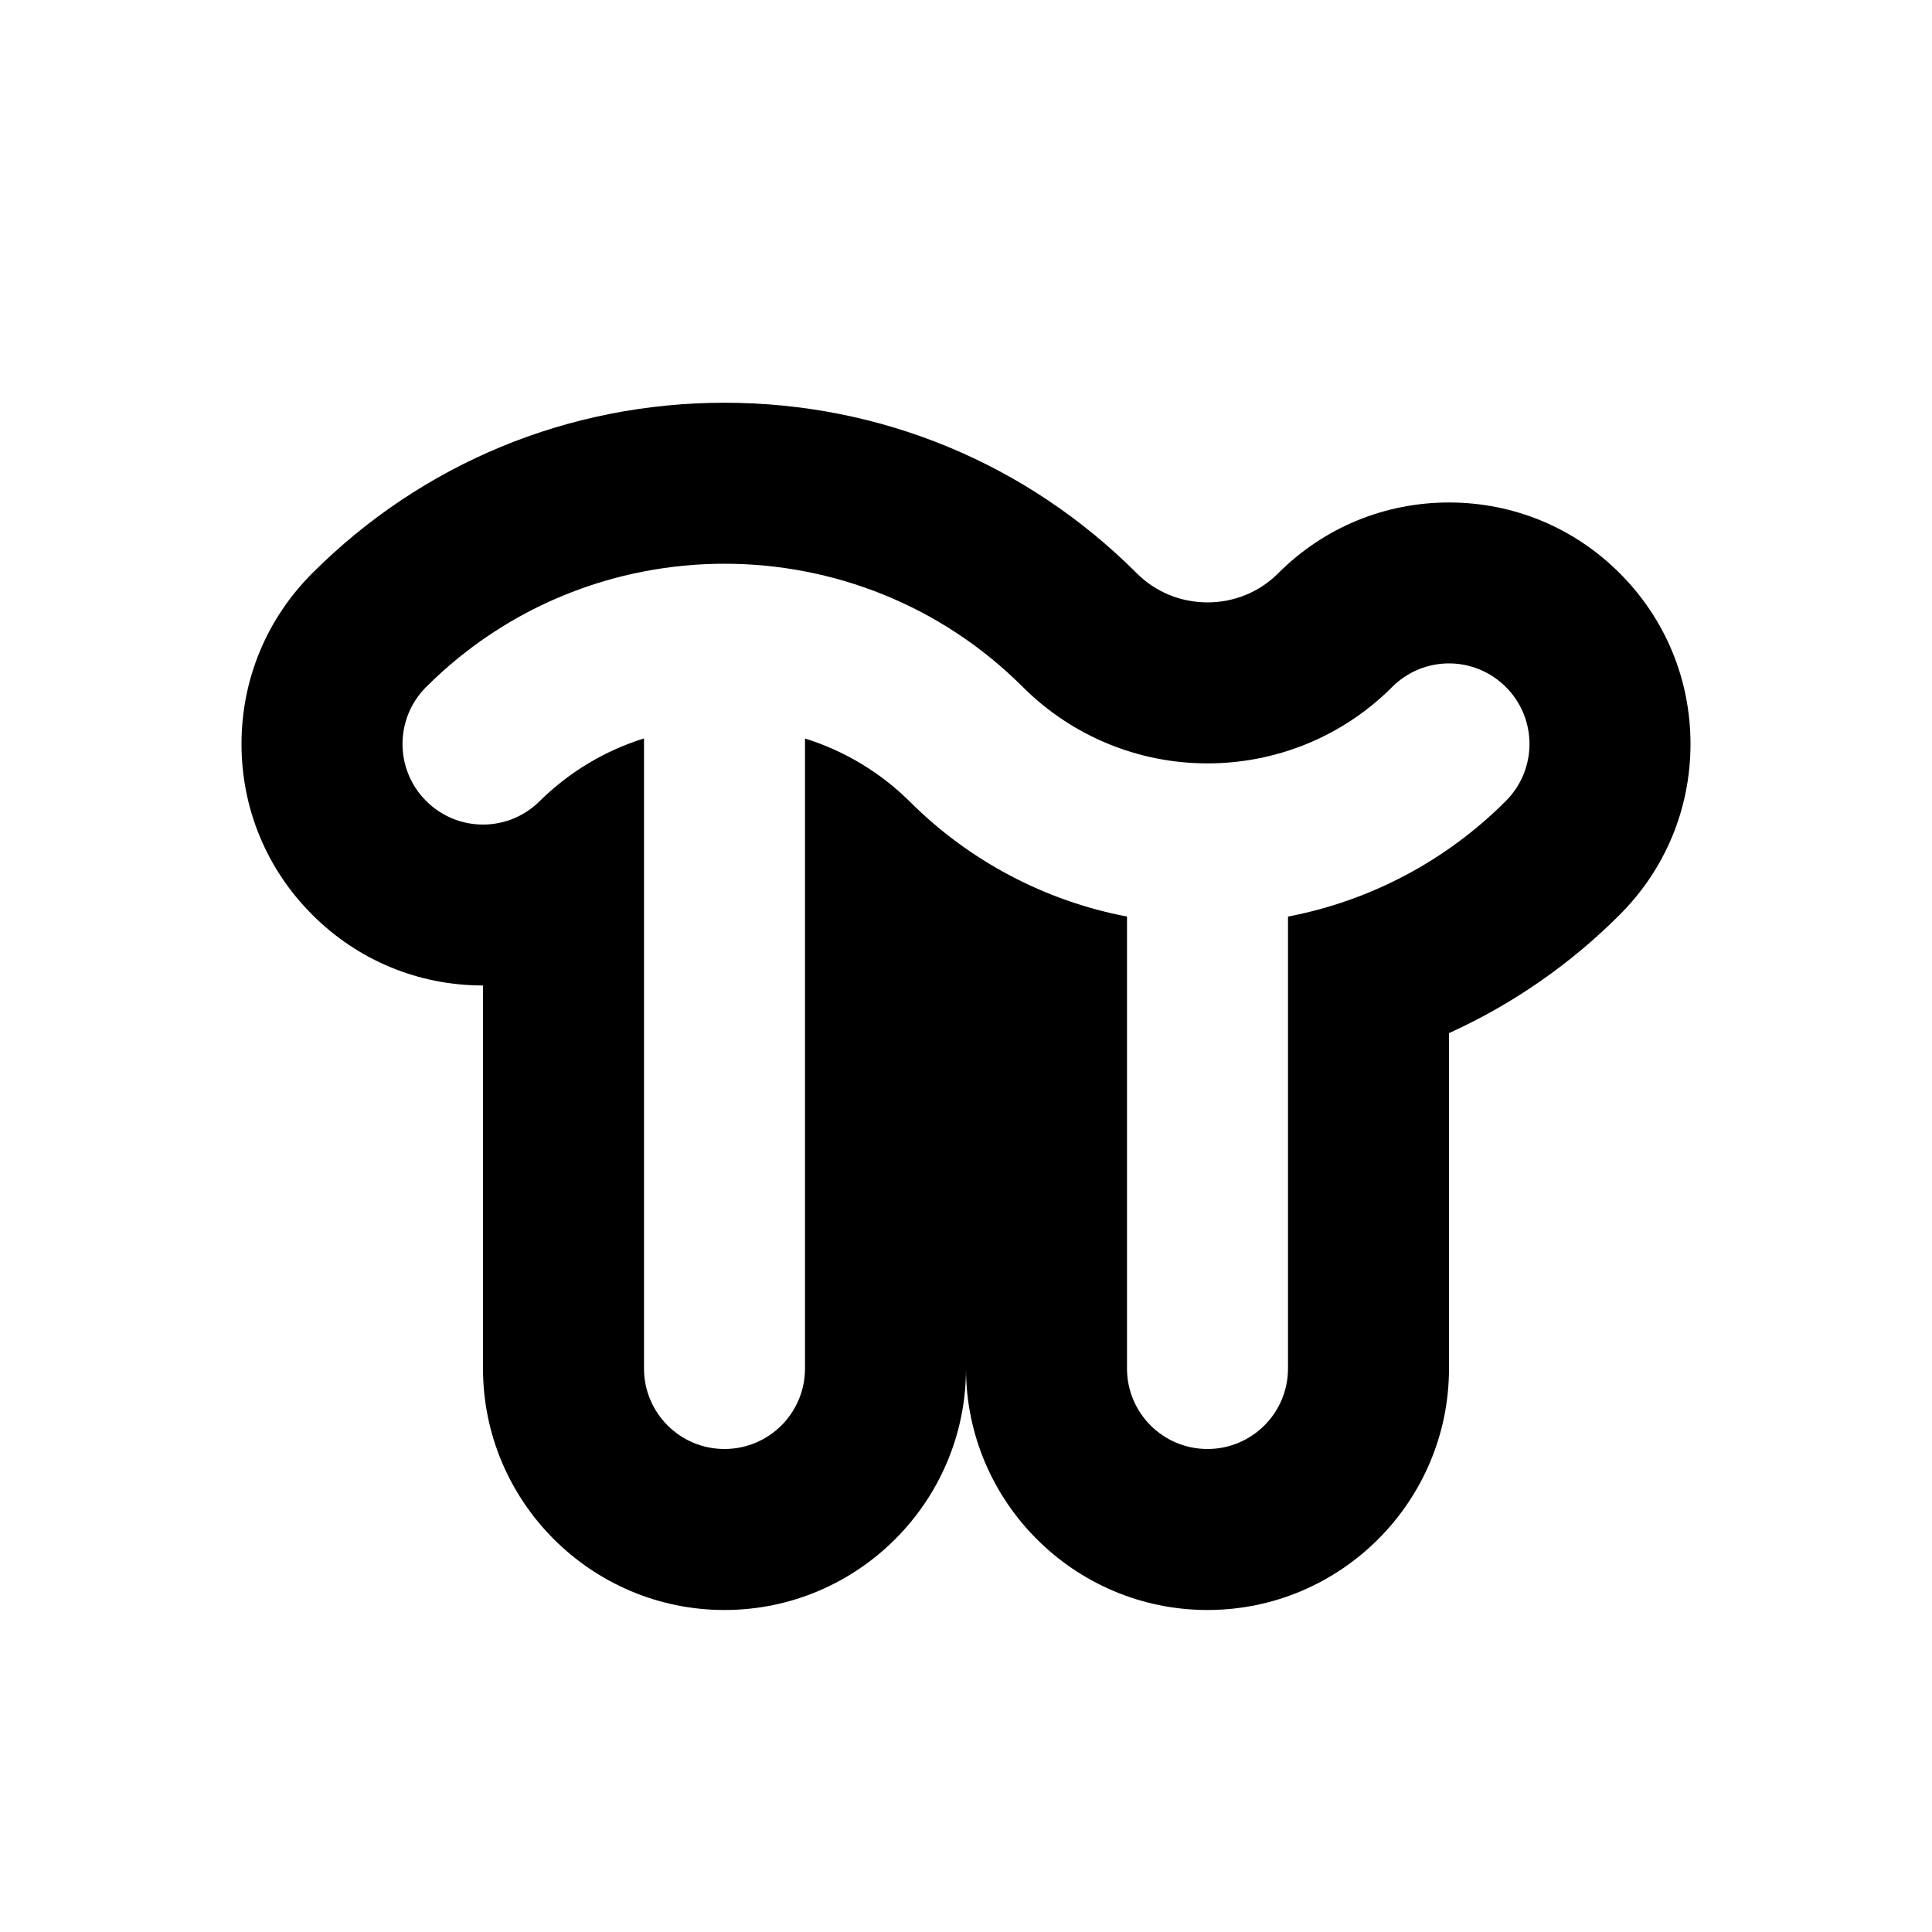
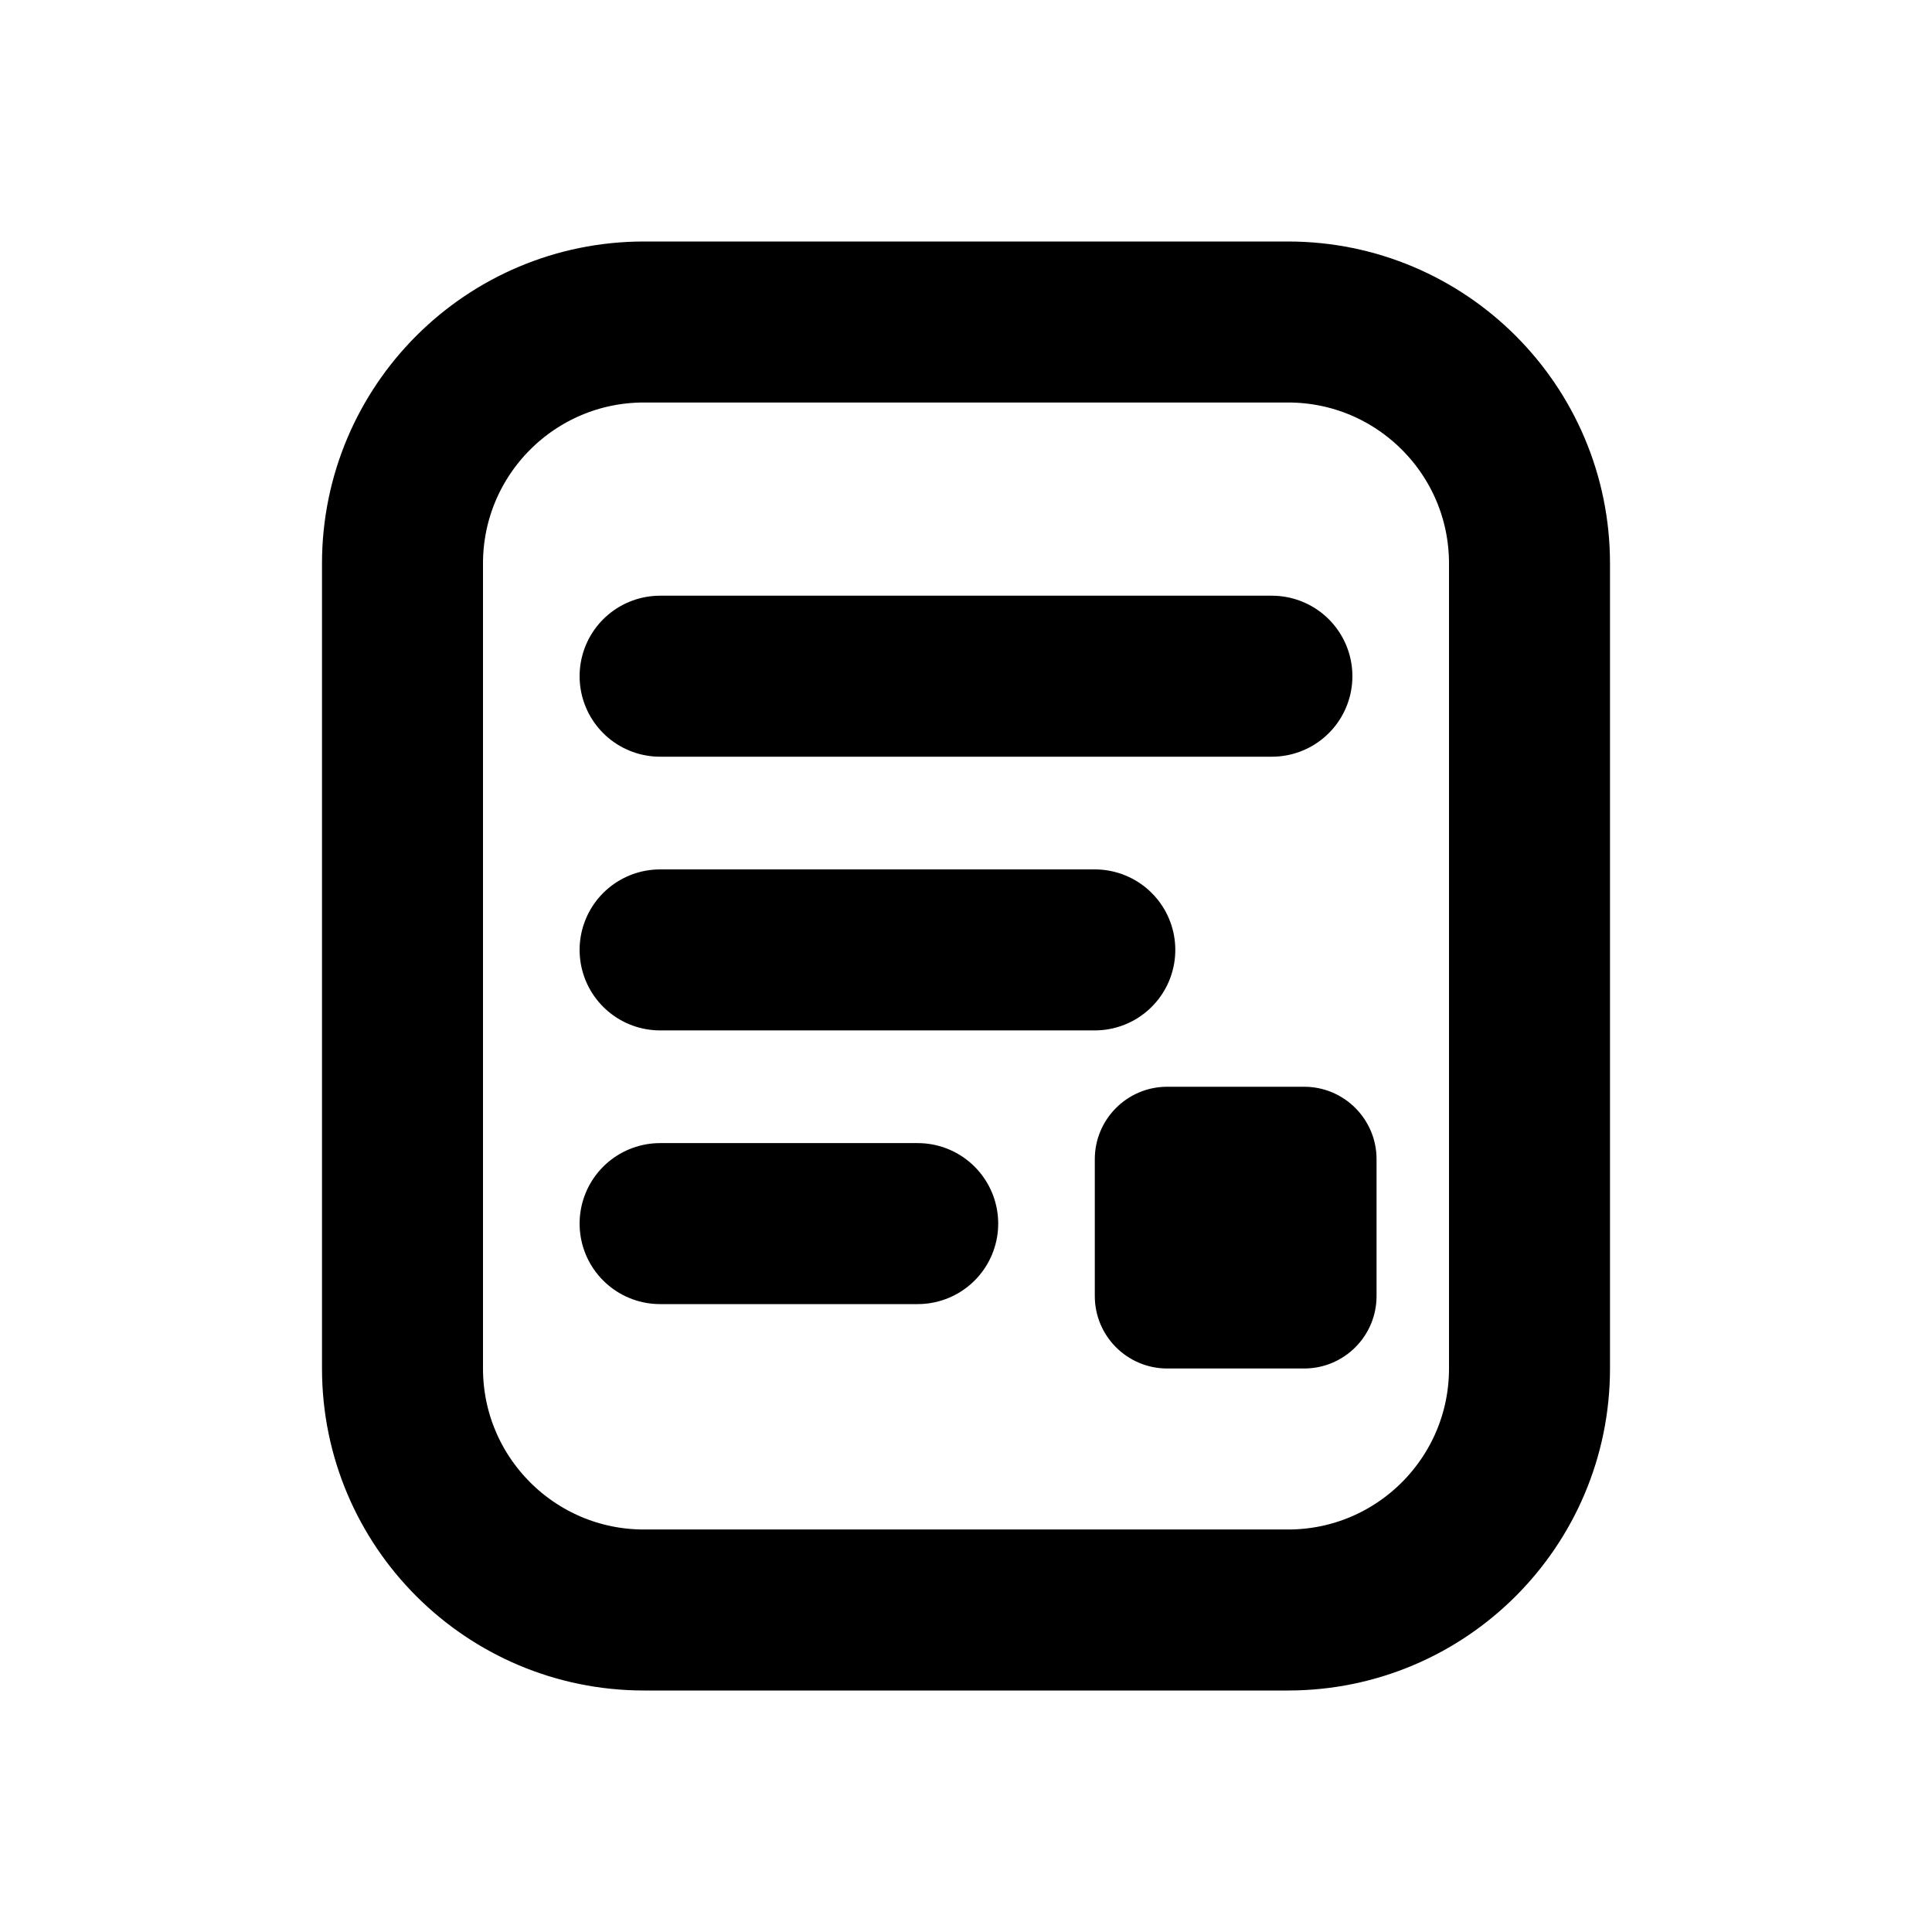
- <svg xmlns="http://www.w3.org/2000/svg" width="24" height="24" viewBox="0 0 24 24">
-   <path fill="currentColor" d="M20.121 7.121c-.566-.567-1.32-.879-2.121-.879s-1.555.312-2.121.879c-.233.233-.546.362-.879.362s-.646-.129-.879-.362C12.755 5.755 10.936 5.003 9 5.003s-3.755.752-5.121 2.118C3.312 7.688 3 8.441 3 9.242s.312 1.555.879 2.121c.566.567 1.32.879 2.121.879V17c0 1.654 1.346 3 3 3s3-1.346 3-3c0 1.654 1.346 3 3 3s3-1.346 3-3v-4.166a7.2 7.2 0 0 0 2.12-1.47c.568-.567.88-1.321.88-2.122s-.312-1.554-.879-2.121m-1.414 2.828A5.2 5.2 0 0 1 16 11.386V17a1 1 0 1 1-2 0v-5.614a5.2 5.2 0 0 1-2.707-1.437A3.2 3.2 0 0 0 10 9.174V17a1 1 0 1 1-2 0V9.173a3.2 3.2 0 0 0-1.293.776a.997.997 0 0 1-1.414 0a1 1 0 0 1 0-1.414C6.314 7.514 7.657 7.003 9 7.003s2.685.511 3.707 1.532A3.24 3.24 0 0 0 15 9.483c.831 0 1.661-.316 2.293-.948a.997.997 0 0 1 1.414 0a1 1 0 0 1 0 1.414" />
+ <svg xmlns="http://www.w3.org/2000/svg" width="24" height="24" viewBox="0 0 24 24" fill="none" stroke="currentColor" stroke-width="2" stroke-linecap="round" stroke-linejoin="round">
+   <rect x="5" y="4" width="14" height="16" rx="3" />
+   <path d="M8.2 8.4h7.6" />
+   <path d="M8.2 11.8h5.4" />
+   <path d="M8.2 15.2h3.2" />
+   <rect x="13.6" y="13.5" width="3.5" height="3.5" rx="0.9" fill="currentColor" stroke="none" />
</svg>
